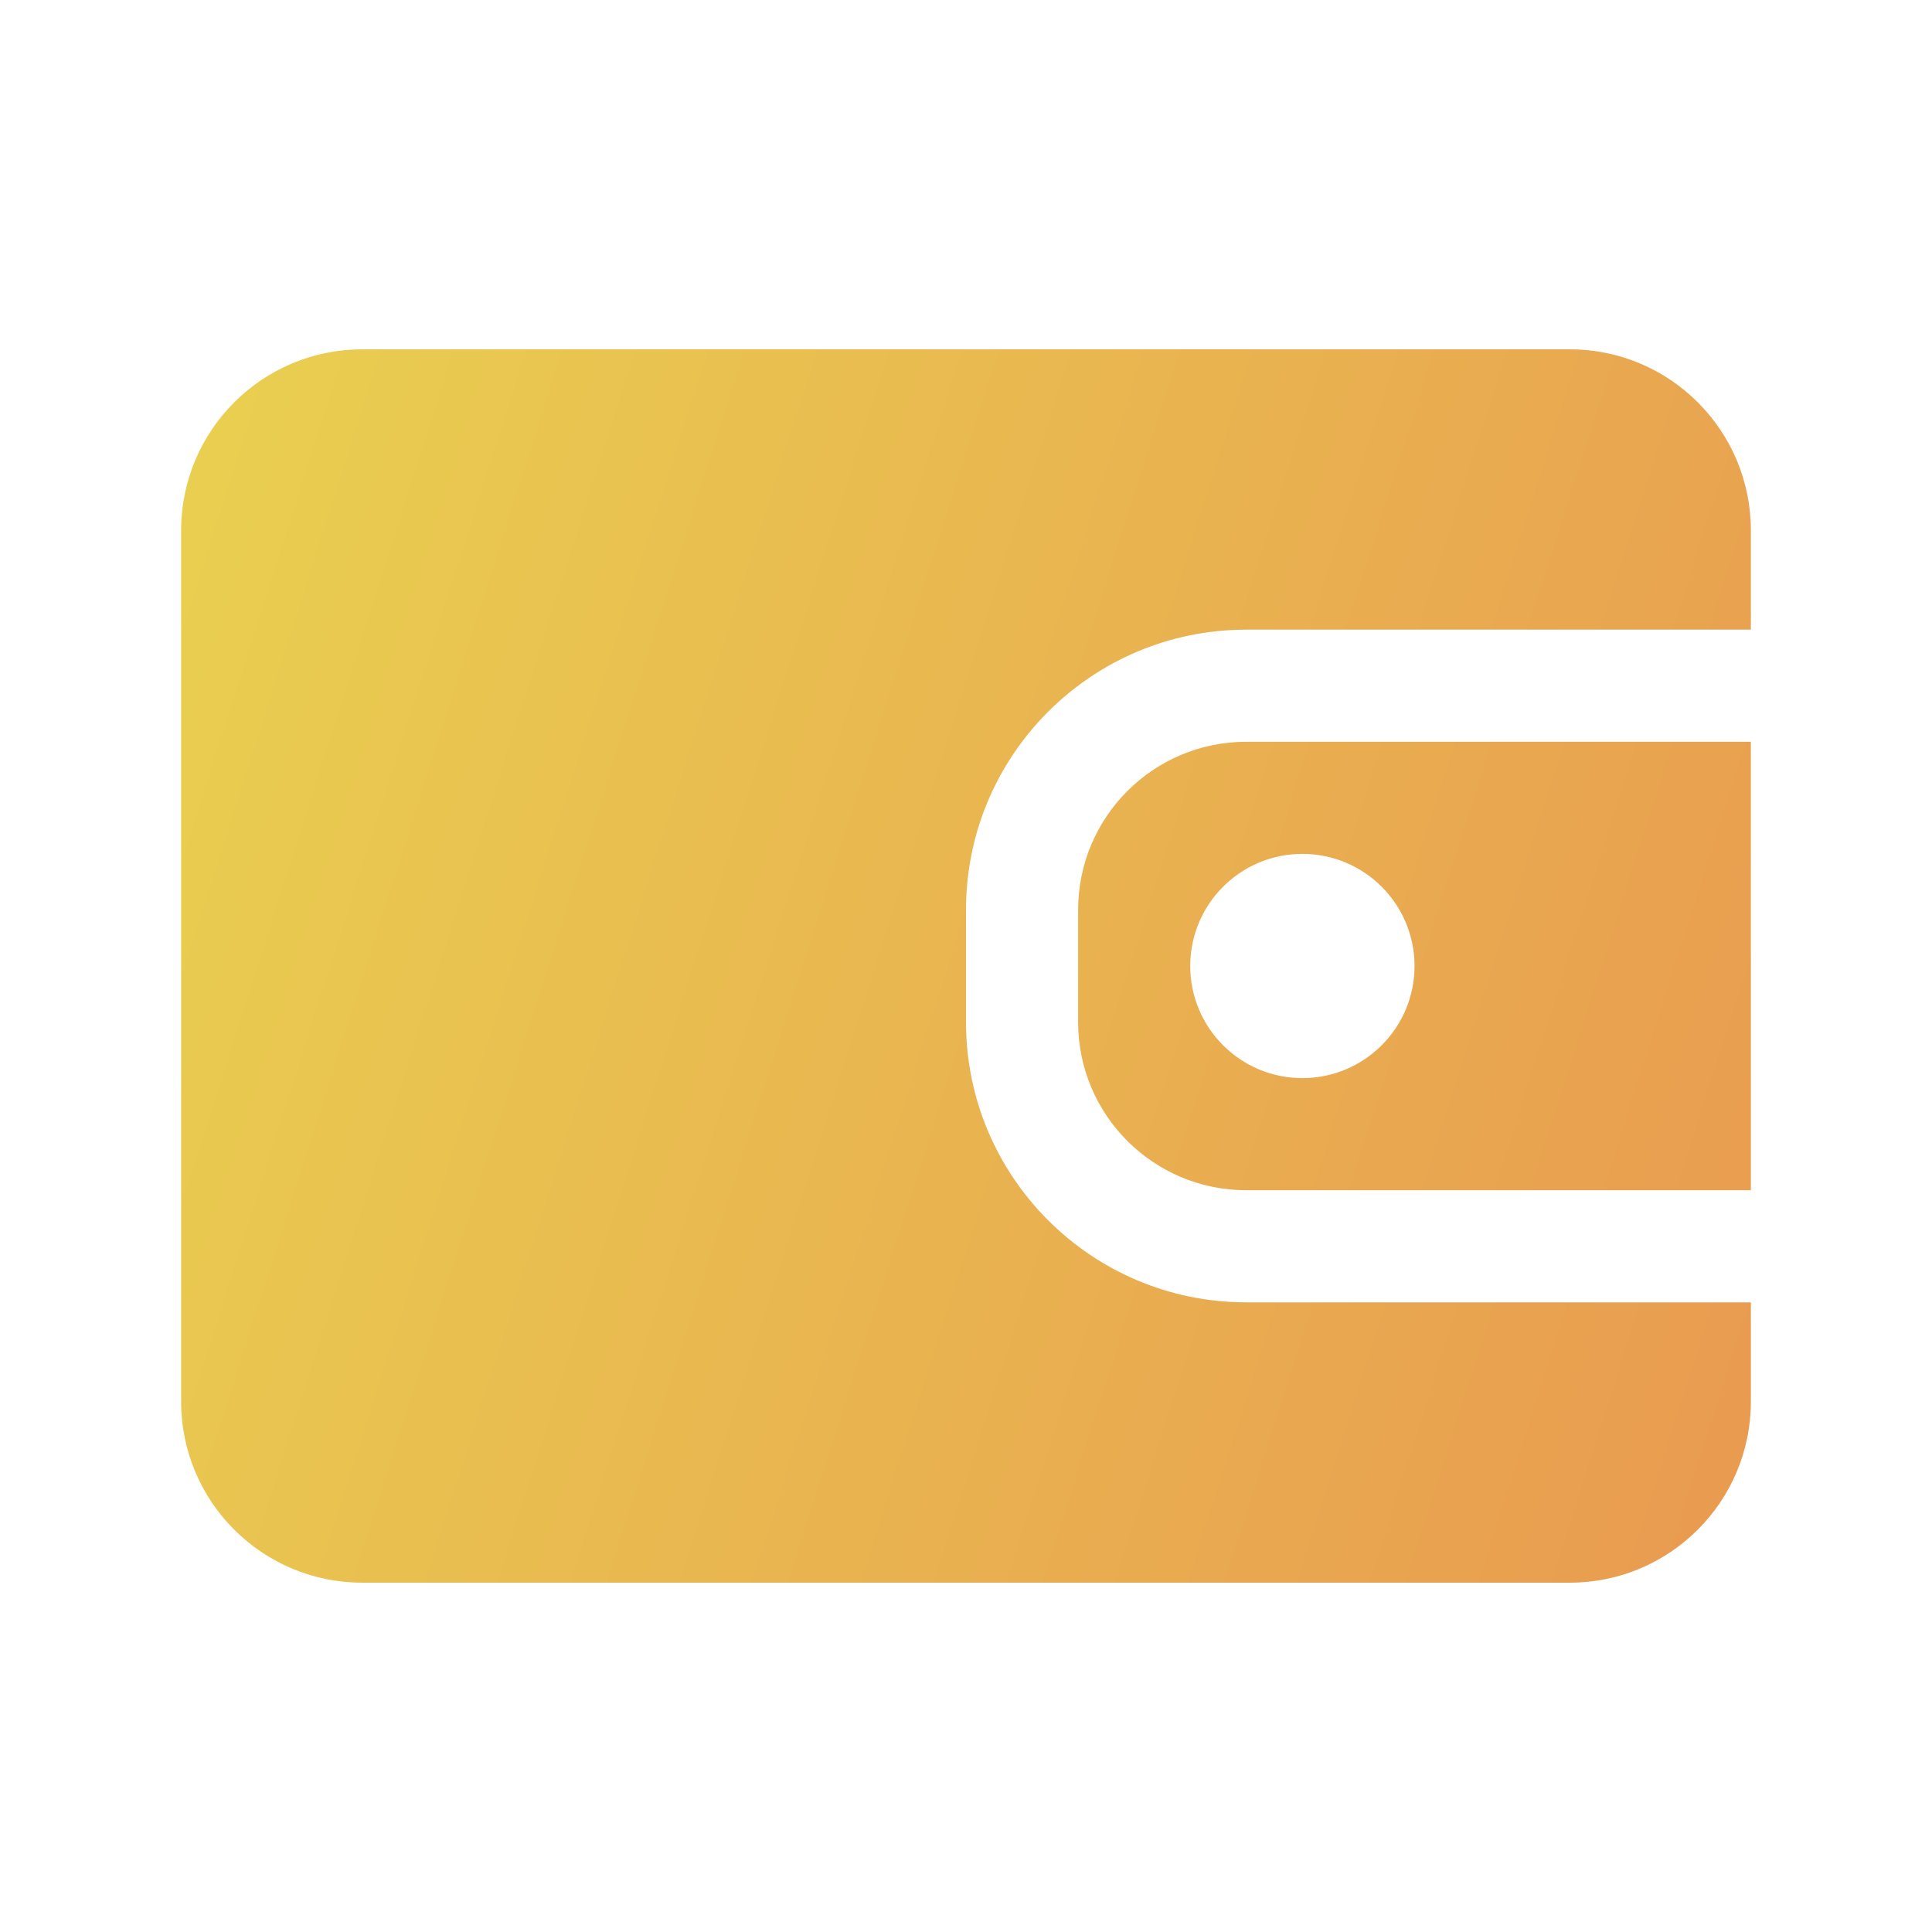
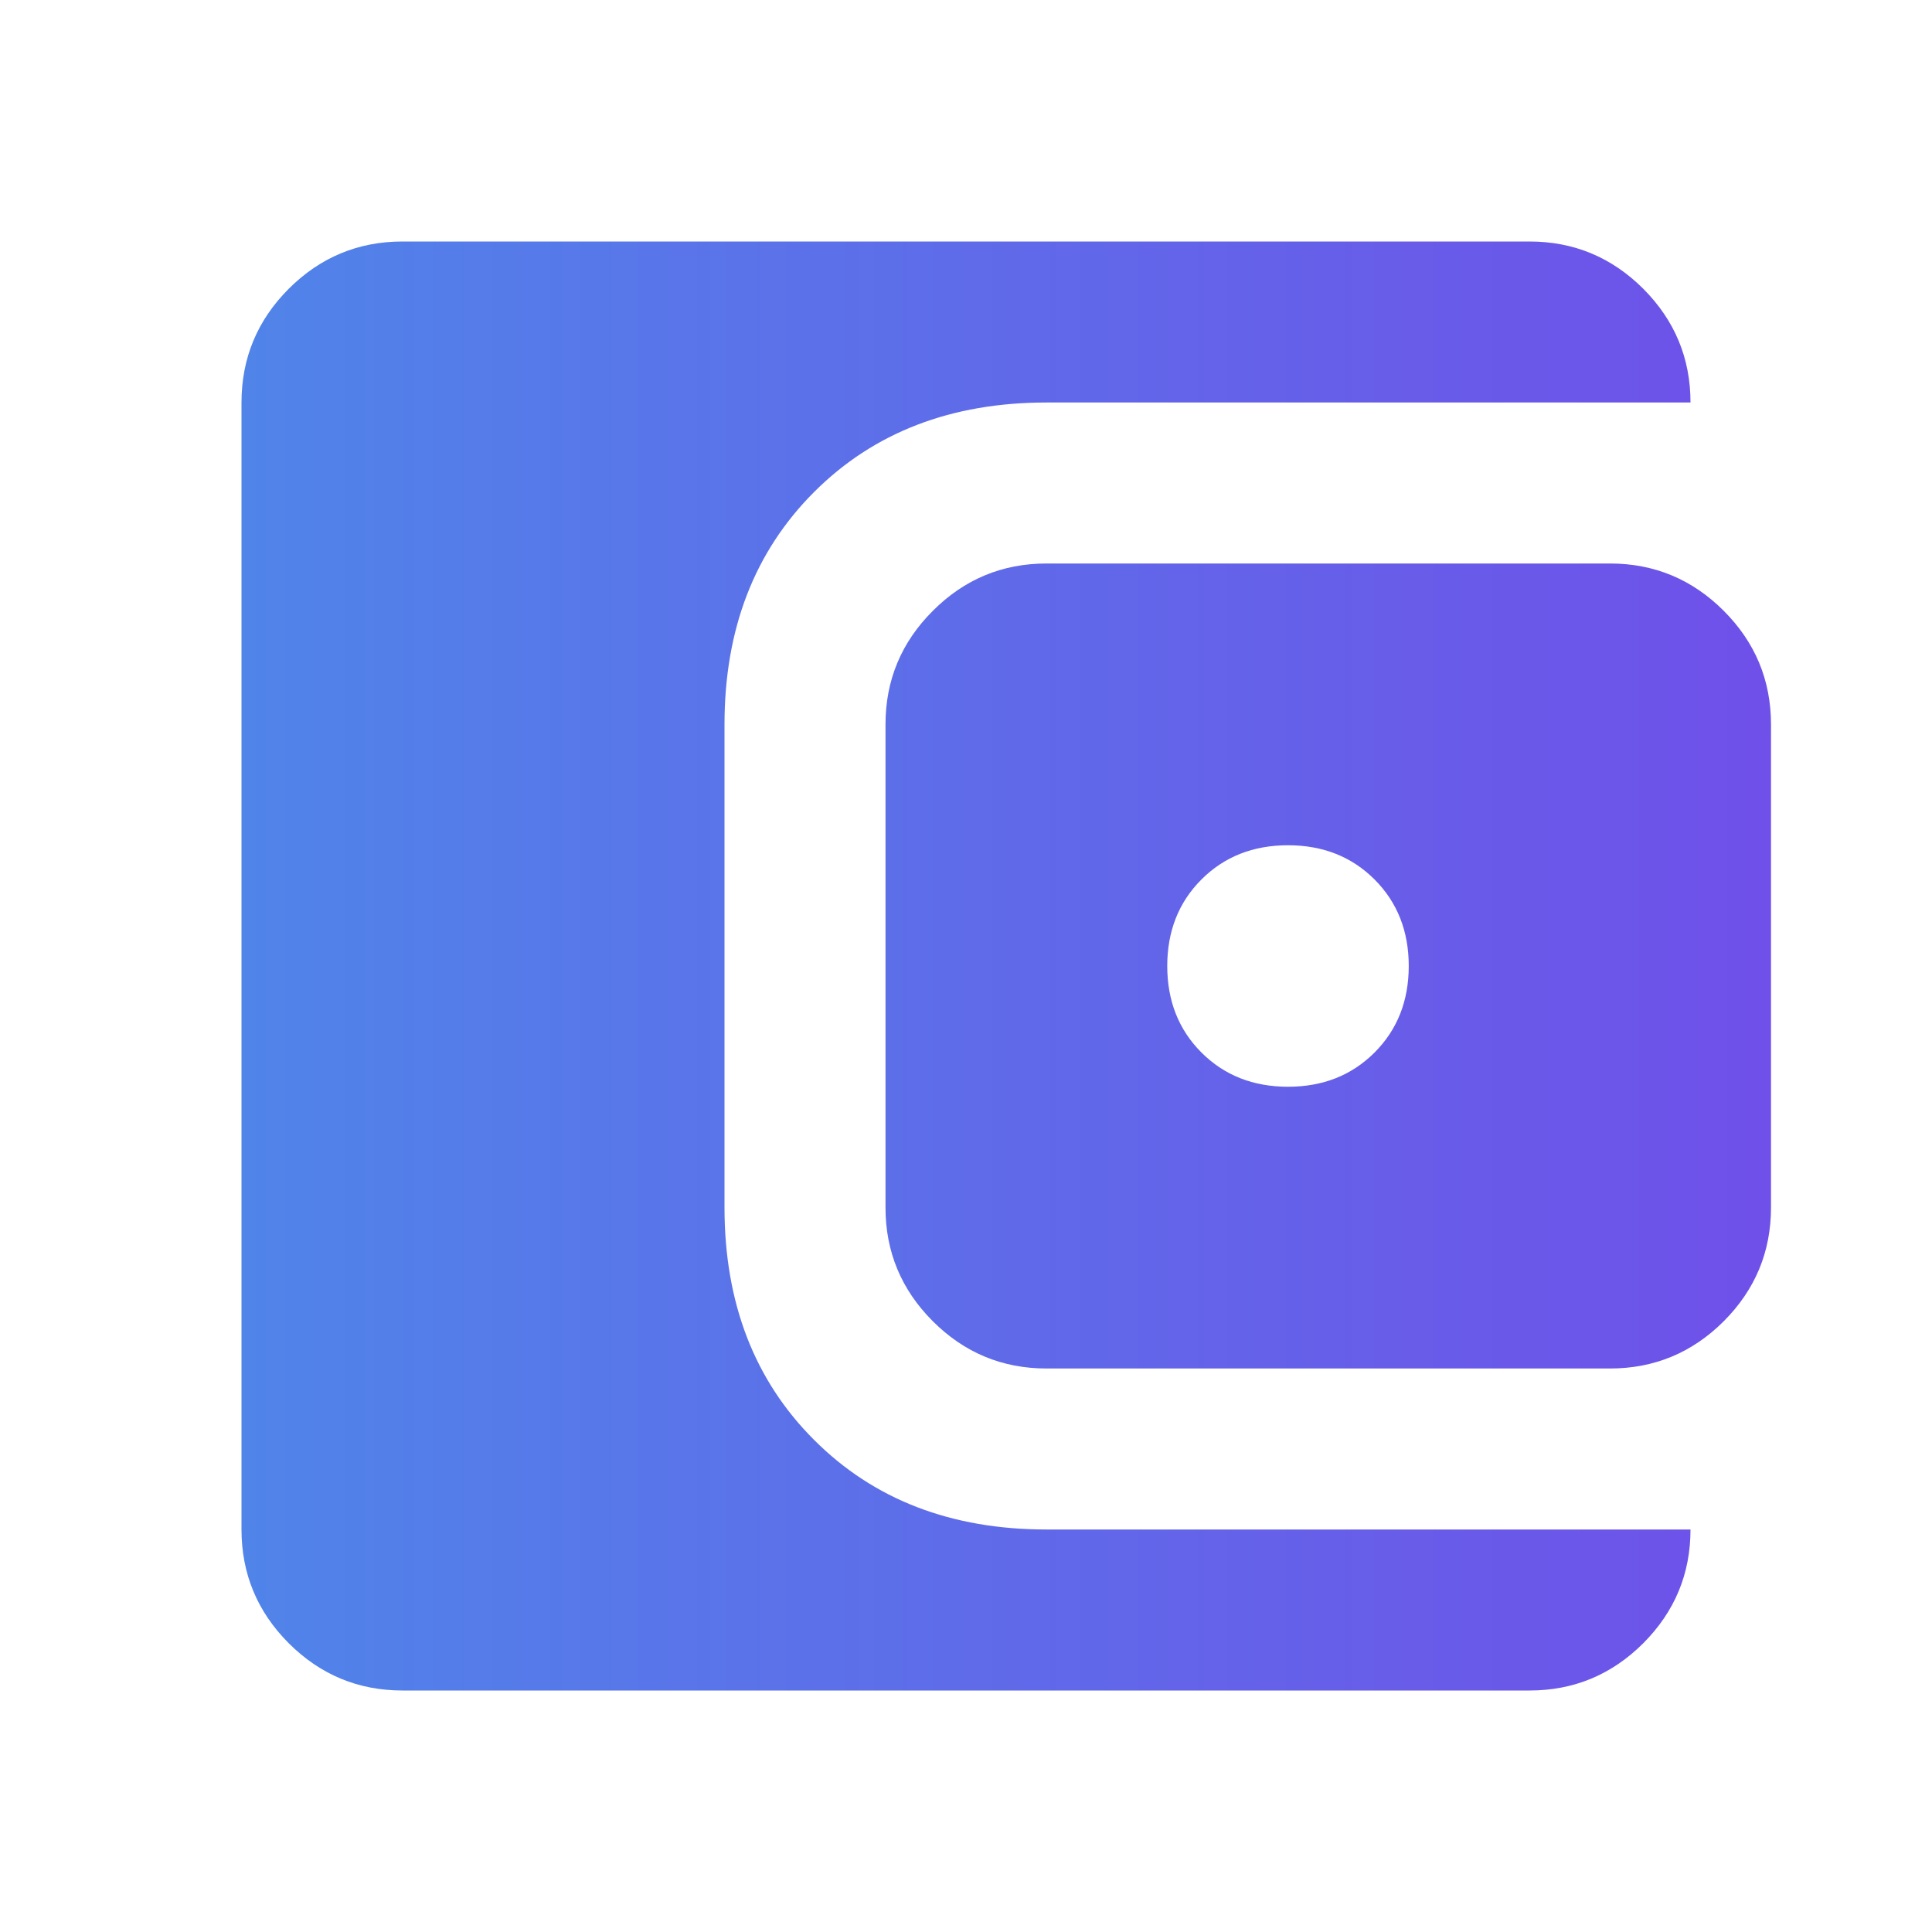
- <svg xmlns="http://www.w3.org/2000/svg" width="32" height="32" viewBox="0 0 32 32" fill="none">
-   <path fill-rule="evenodd" clip-rule="evenodd" d="M3 8.786C3 7.129 4.343 5.786 6 5.786H26C27.657 5.786 29 7.129 29 8.786V10.429H20.643C18.079 10.429 16 12.507 16 15.071V16.929C16 19.493 18.079 21.571 20.643 21.571H29V23.214C29 24.871 27.657 26.214 26 26.214H6C4.343 26.214 3 24.871 3 23.214V8.786ZM20.643 12.286H29V19.714H20.643C19.104 19.714 17.857 18.467 17.857 16.929V15.071C17.857 13.533 19.104 12.286 20.643 12.286ZM21.571 17.857C22.597 17.857 23.429 17.026 23.429 16C23.429 14.974 22.597 14.143 21.571 14.143C20.546 14.143 19.714 14.974 19.714 16C19.714 17.026 20.546 17.857 21.571 17.857Z" fill="url(#paint0_linear_2432_22399)" />
+ <svg xmlns="http://www.w3.org/2000/svg" width="24" height="24" viewBox="0 0 24 24" fill="none">
+   <mask id="mask0_4_1416" style="mask-type:alpha" maskUnits="userSpaceOnUse" x="0" y="0" width="24" height="24">
+     <rect width="24" height="24" fill="#D9D9D9" />
+   </mask>
+   <g mask="url(#mask0_4_1416)">
+     <path d="M16 13.5C16.433 13.5 16.792 13.358 17.075 13.075C17.358 12.792 17.5 12.433 17.5 12C17.5 11.567 17.358 11.208 17.075 10.925C16.792 10.642 16.433 10.5 16 10.5C15.567 10.5 15.208 10.642 14.925 10.925C14.642 11.208 14.5 11.567 14.5 12C14.5 12.433 14.642 12.792 14.925 13.075C15.208 13.358 15.567 13.5 16 13.5ZM13 17C12.45 17 11.979 16.804 11.588 16.413C11.196 16.021 11 15.55 11 15V9C11 8.45 11.196 7.979 11.588 7.588C11.979 7.196 12.45 7 13 7H20C20.55 7 21.021 7.196 21.413 7.588C21.804 7.979 22 8.45 22 9V15C22 15.55 21.804 16.021 21.413 16.413C21.021 16.804 20.55 17 20 17H13ZM5 21C4.45 21 3.979 20.804 3.587 20.413C3.196 20.021 3 19.55 3 19V5C3 4.45 3.196 3.979 3.587 3.587C3.979 3.196 4.45 3 5 3H19C19.55 3 20.021 3.196 20.413 3.587C20.804 3.979 21 4.45 21 5H13C11.817 5 10.854 5.371 10.113 6.112C9.371 6.854 9 7.817 9 9V15C9 16.183 9.371 17.146 10.113 17.887C10.854 18.629 11.817 19 13 19H21C21 19.55 20.804 20.021 20.413 20.413C20.021 20.804 19.55 21 19 21H5Z" fill="url(#paint0_linear_4_1416)" />
+   </g>
  <defs>
-     <linearGradient id="paint0_linear_2432_22399" x1="3" y1="5.786" x2="32.512" y2="15.176" gradientUnits="userSpaceOnUse">
-       <stop stop-color="#E9D050" />
-       <stop offset="1" stop-color="#E99A50" />
+     <linearGradient id="paint0_linear_4_1416" x1="3" y1="12.692" x2="22" y2="12.692" gradientUnits="userSpaceOnUse">
+       <stop stop-color="#5084E9" />
+       <stop offset="1" stop-color="#6F50E9" />
    </linearGradient>
  </defs>
</svg>
